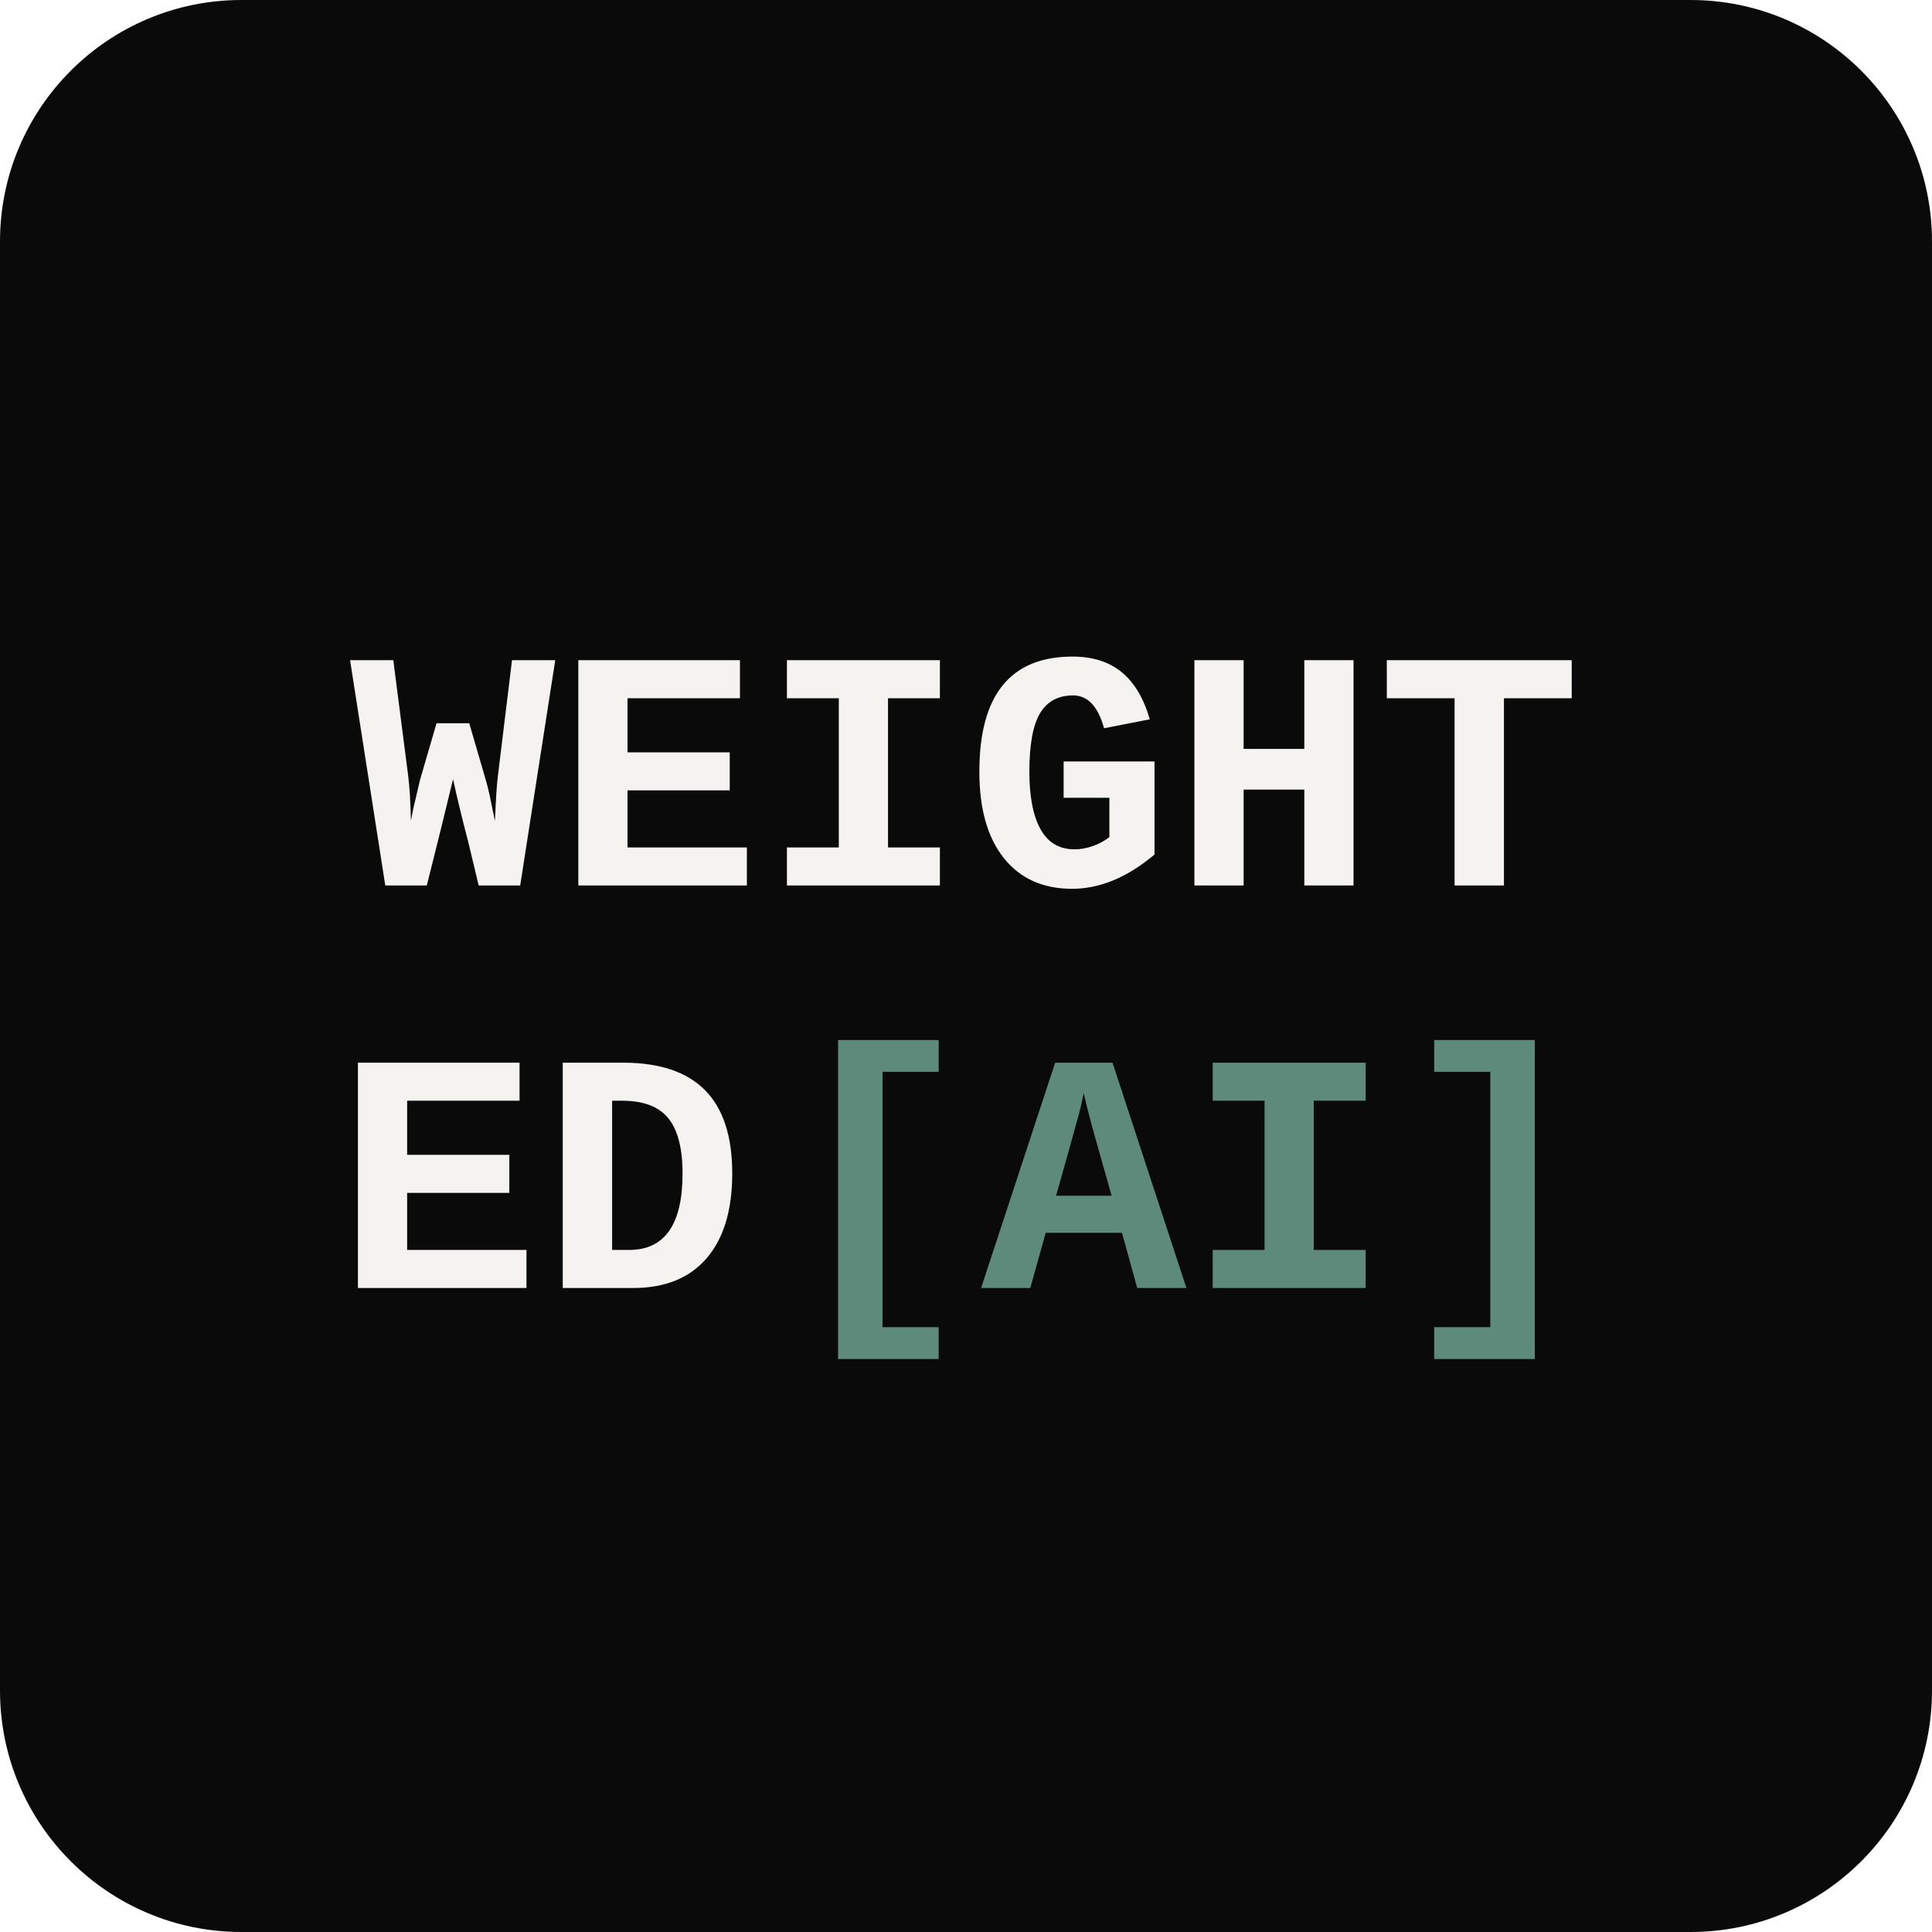
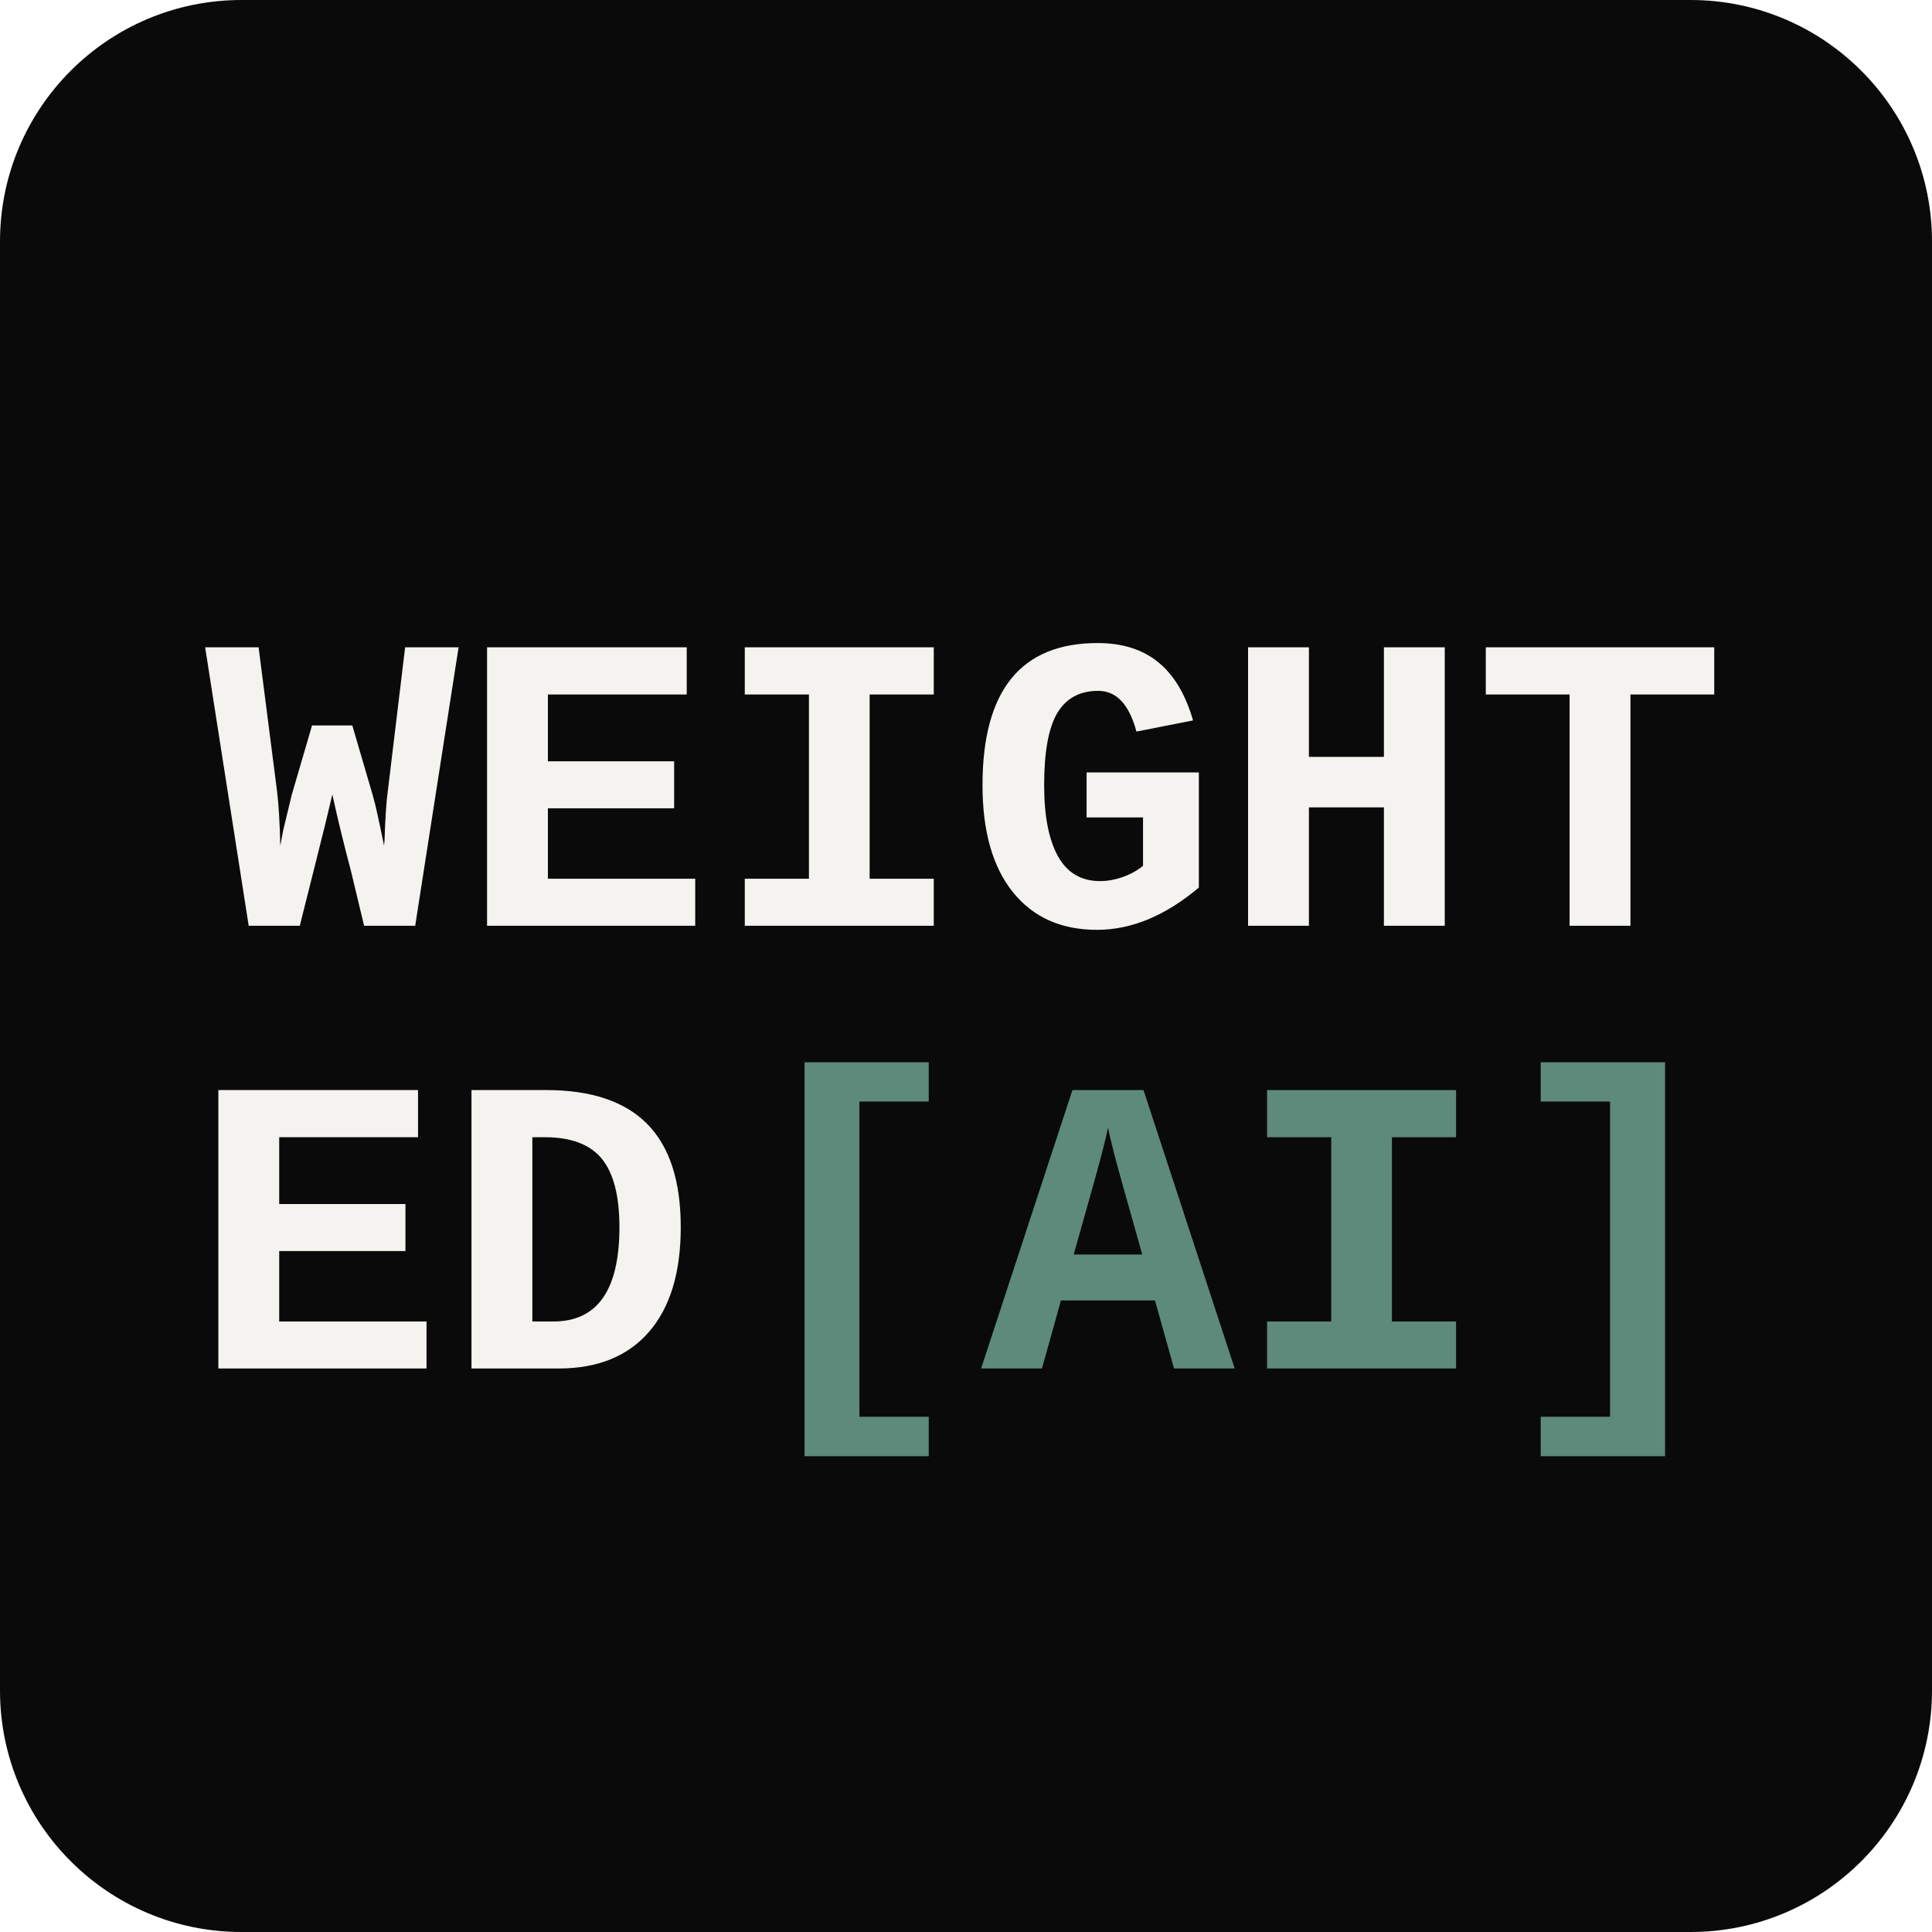
<svg xmlns="http://www.w3.org/2000/svg" width="192" height="192" viewBox="0 0 192 192">
  <rect width="192" height="192" fill="#0a0a0a" rx="24" />
-   <text x="96" y="88" font-family="'Courier New', 'Consolas', monospace" font-weight="700" font-size="34" fill="#f5f3ef" text-anchor="middle">WEIGHT</text>
-   <text x="96" y="128" font-family="'Courier New', 'Consolas', monospace" font-weight="700" font-size="34" fill="#f5f3ef" text-anchor="middle">ED<tspan fill="#5d8a7a" dx="3">[AI]</tspan>
+   <text x="96" y="92" font-family="'Courier New', 'Consolas', monospace" font-weight="700" font-size="42" fill="#f5f3ef" text-anchor="middle">WEIGHT</text>
+   <text x="96" y="136" font-family="'Courier New', 'Consolas', monospace" font-weight="700" font-size="42" fill="#f5f3ef" text-anchor="middle">ED<tspan fill="#5d8a7a" dx="3">[AI]</tspan>
  </text>
</svg>
